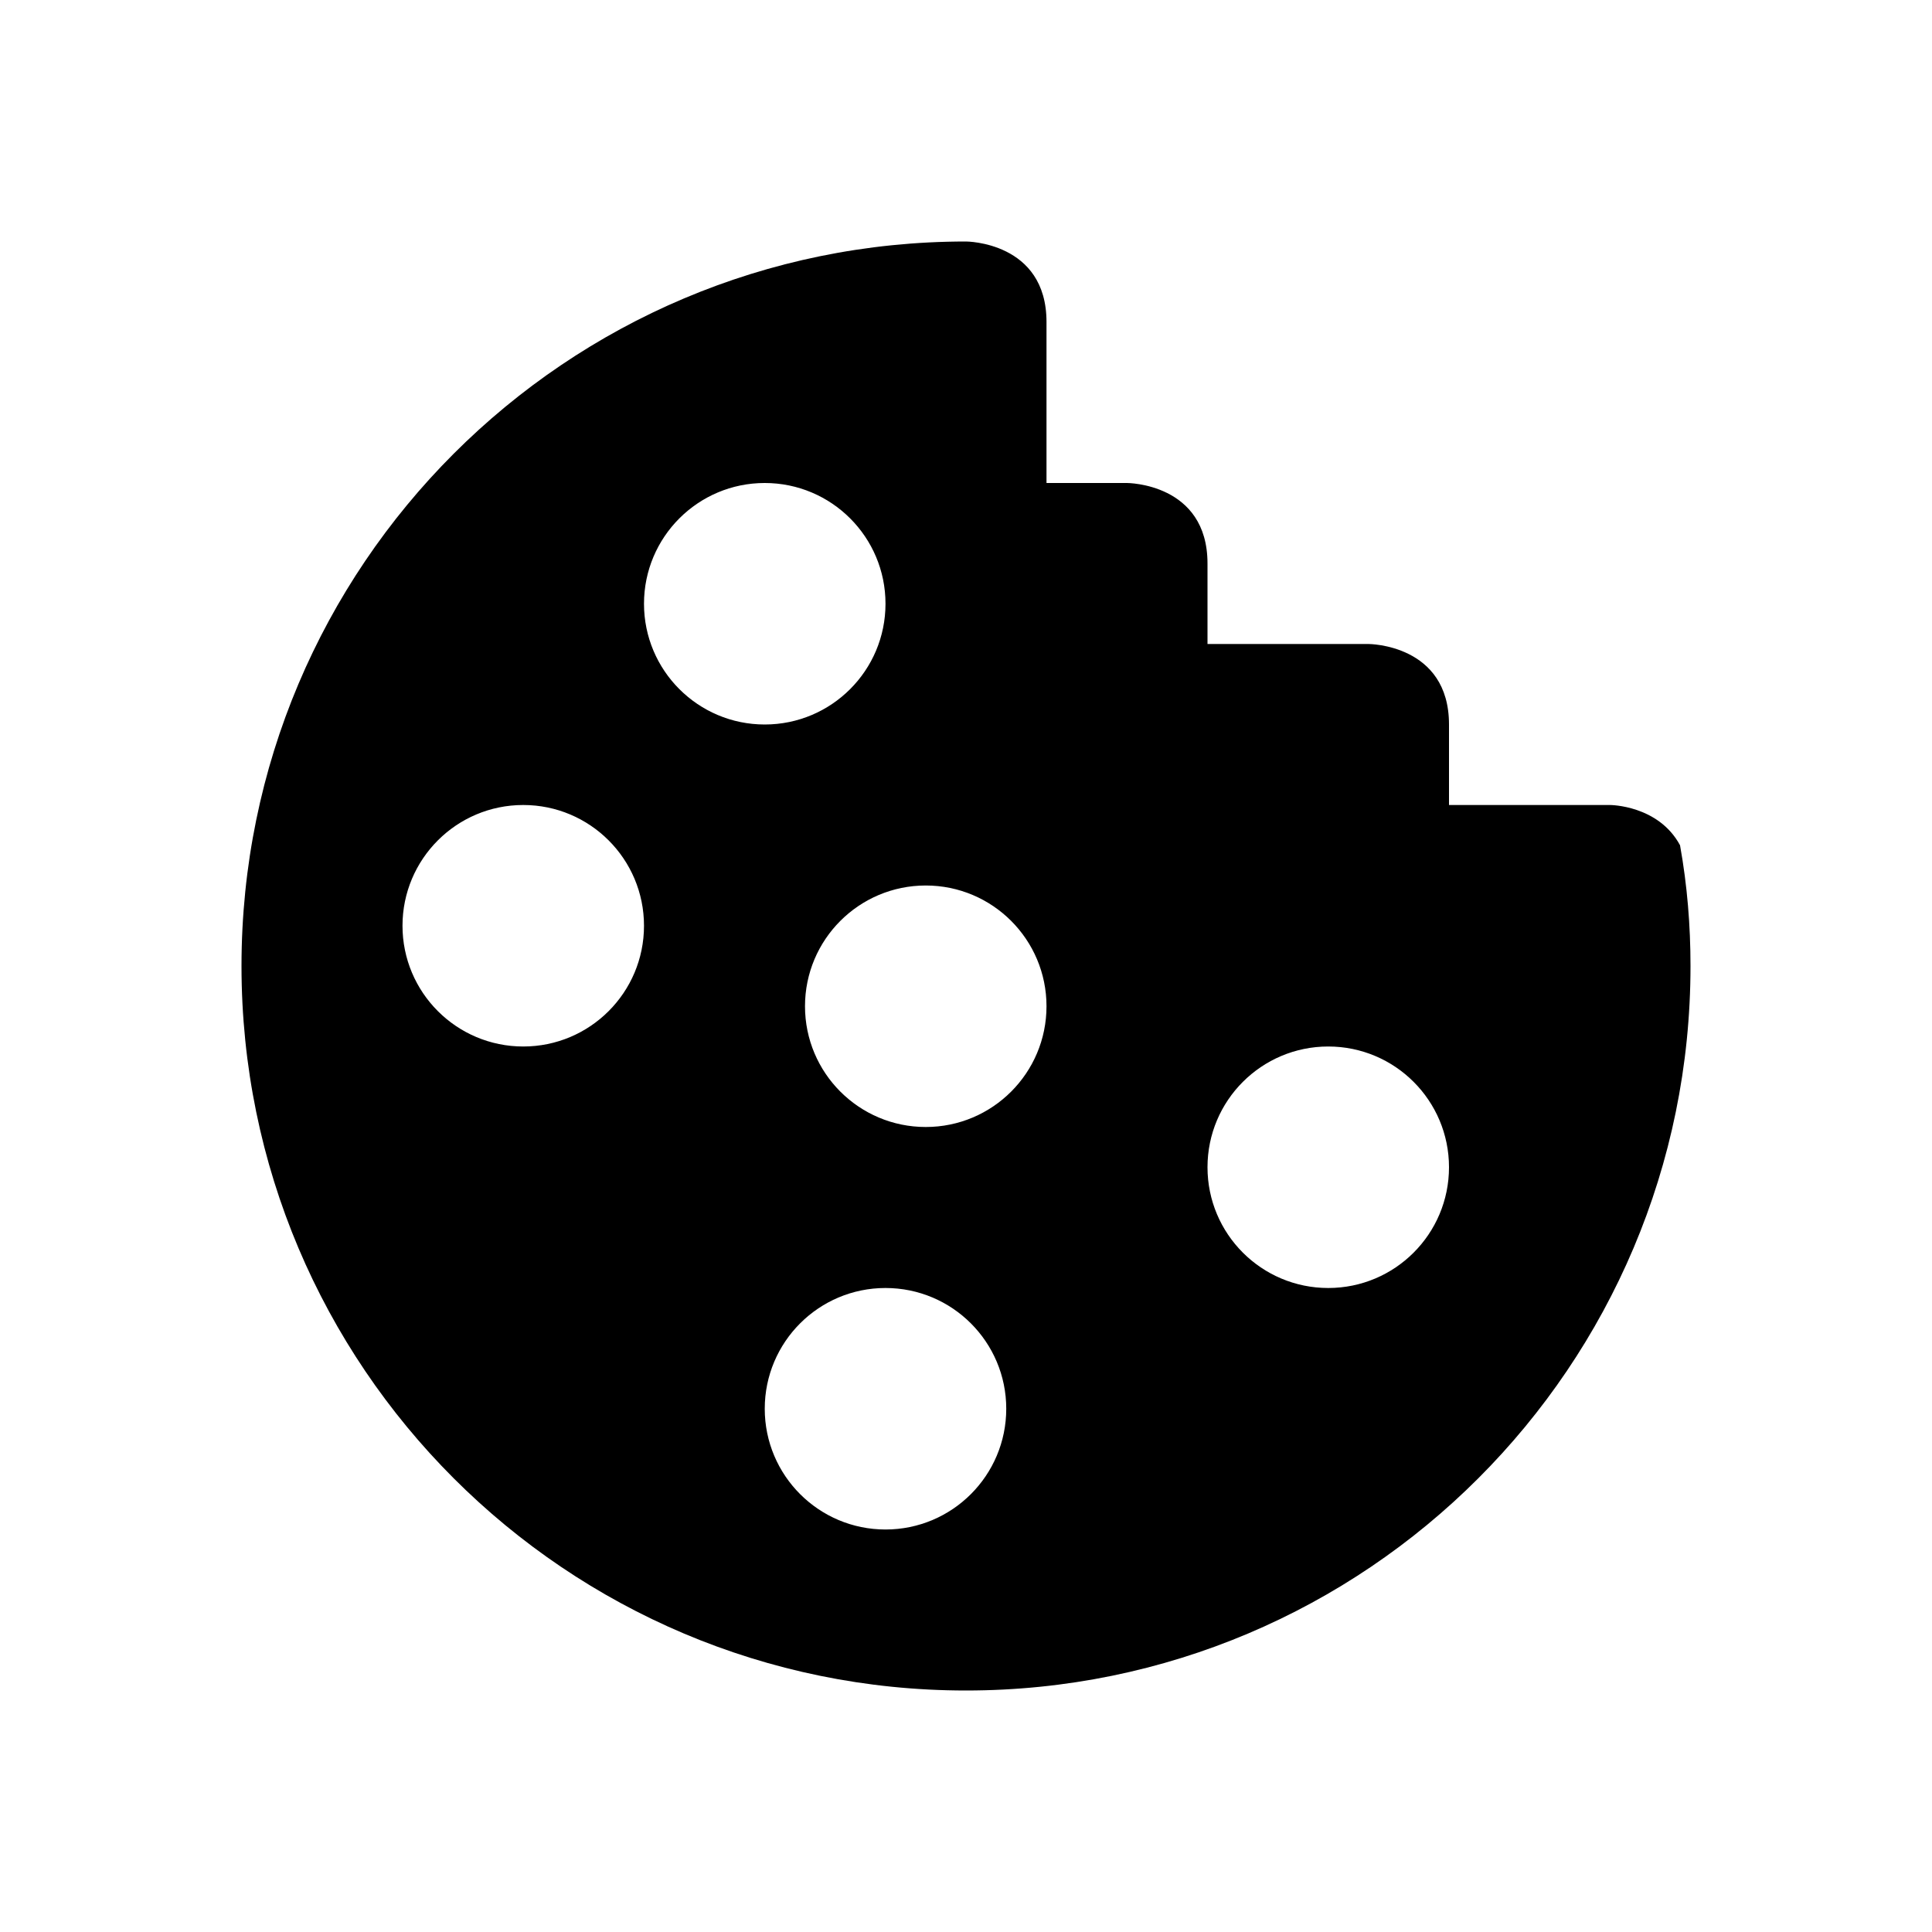
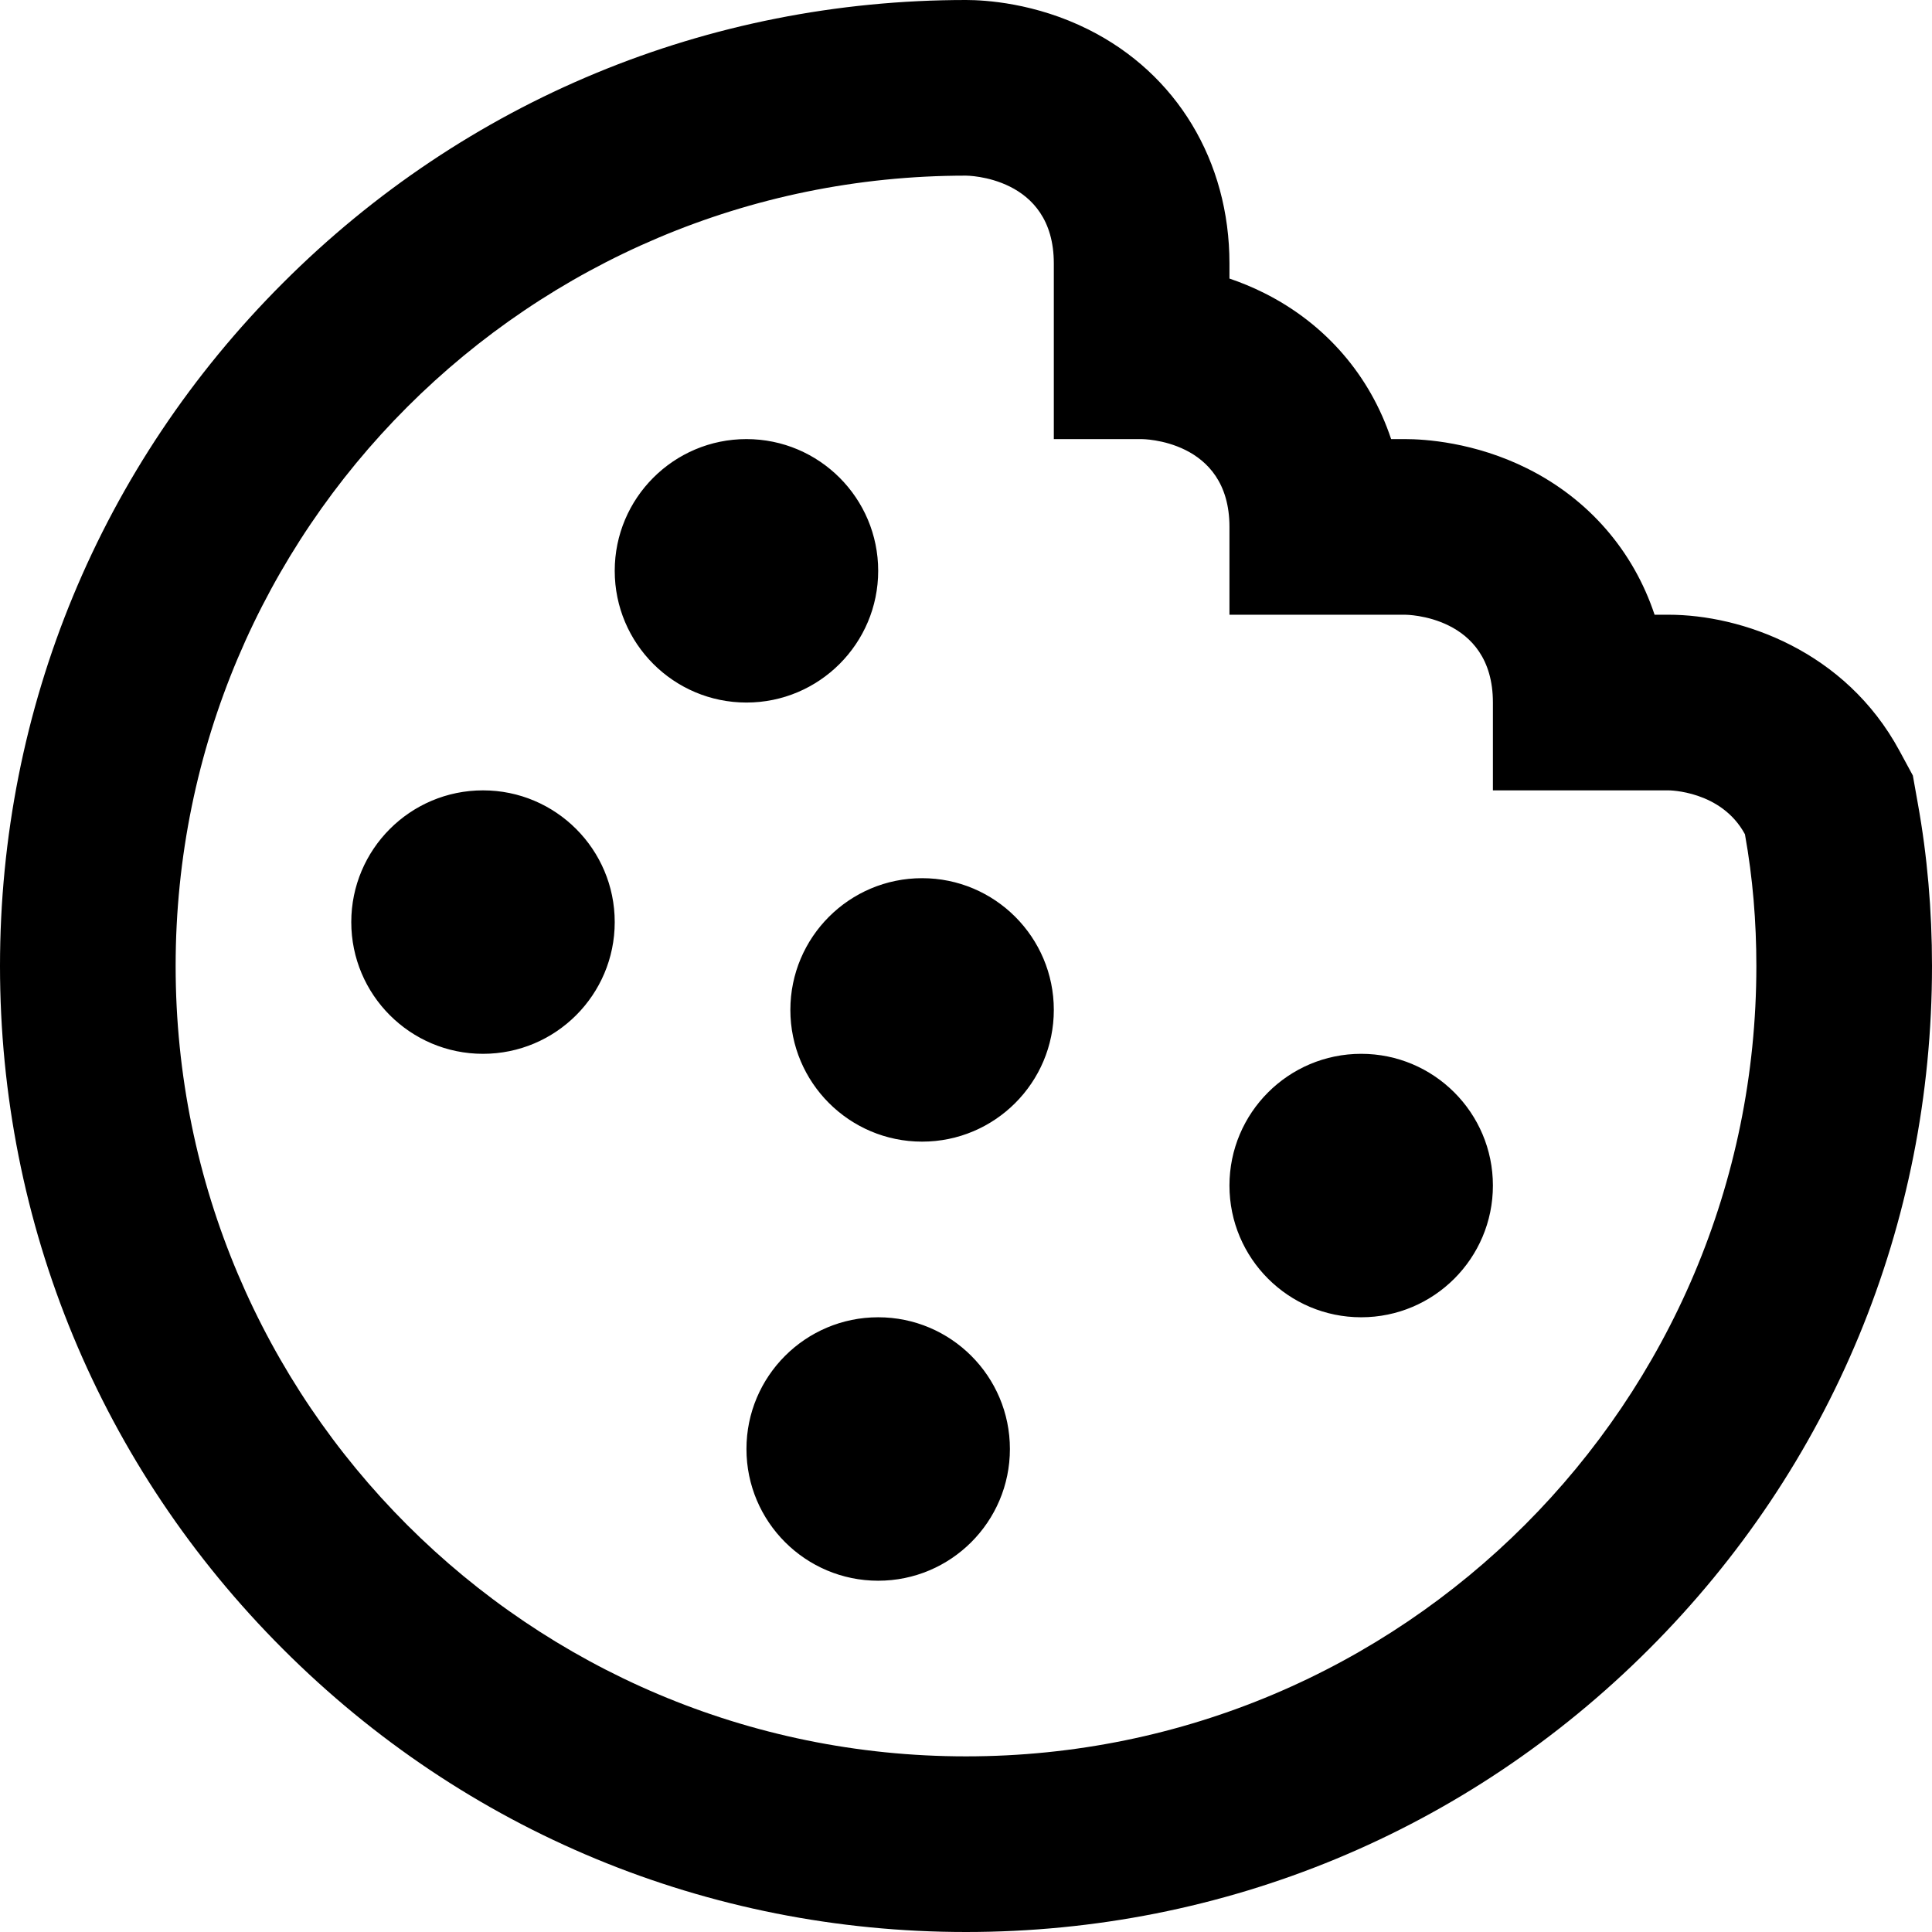
- <svg xmlns="http://www.w3.org/2000/svg" version="1.1" width="24" height="24" viewBox="0 0 24 24">
-   <path d="M12,3A9,9 0 0,0 3,12A9,9 0 0,0 12,21A9,9 0 0,0 21,12C21,11.5 20.96,11 20.87,10.5C20.6,10 20,10 20,10H18V9C18,8 17,8 17,8H15V7C15,6 14,6 14,6H13V4C13,3 12,3 12,3M9.5,6A1.5,1.5 0 0,1 11,7.5A1.5,1.5 0 0,1 9.5,9A1.5,1.5 0 0,1 8,7.5A1.5,1.5 0 0,1 9.5,6M6.5,10A1.5,1.5 0 0,1 8,11.5A1.5,1.5 0 0,1 6.5,13A1.5,1.5 0 0,1 5,11.5A1.5,1.5 0 0,1 6.5,10M11.5,11A1.5,1.5 0 0,1 13,12.5A1.5,1.5 0 0,1 11.5,14A1.5,1.5 0 0,1 10,12.5A1.5,1.5 0 0,1 11.5,11M16.5,13A1.5,1.5 0 0,1 18,14.5A1.5,1.5 0 0,1 16.5,16H16.5A1.5,1.5 0 0,1 15,14.5H15A1.5,1.5 0 0,1 16.5,13M11,16A1.5,1.5 0 0,1 12.5,17.5A1.5,1.5 0 0,1 11,19A1.5,1.5 0 0,1 9.5,17.5A1.5,1.5 0 0,1 11,16Z" />
+ <svg xmlns="http://www.w3.org/2000/svg" width="22" height="22" viewBox="0 0 22 22">
+   <defs>
+     <clipPath id="clip-cookie">
+       <rect width="22" height="22" />
+     </clipPath>
+   </defs>
+   <g id="cookie" clip-path="url(#clip-cookie)">
+     <rect width="22" height="22" fill="transparent" />
+     <g id="cookie-2" data-name="cookie" transform="translate(-1 -1)" fill="transparent">
+       <path d="M 12 22 C 6.486 22 2 17.514 2 12 C 2 6.486 6.486 2 12 2 C 12.97 2 14 2.701 14 4 L 14 5 C 14.97 5 16 5.701 16 7 L 17 7 C 17.97 7 19 7.701 19 9 L 20 9 C 20.552 9 21.341 9.268 21.75 10.025 L 21.826 10.166 L 21.854 10.323 C 21.951 10.86 22 11.425 22 12 C 22 17.514 17.514 22 12 22 Z M 11 17 C 10.724 17 10.5 17.224 10.5 17.5 C 10.5 17.776 10.724 18 11 18 C 11.276 18 11.5 17.776 11.5 17.5 C 11.5 17.224 11.276 17 11 17 Z M 16.5 14 C 16.224 14 16 14.224 16 14.5 C 16 14.776 16.224 15 16.5 15 C 16.776 15 17 14.776 17 14.5 C 17 14.224 16.776 14 16.5 14 Z M 11.5 12 C 11.224 12 11 12.224 11 12.5 C 11 12.776 11.224 13 11.5 13 C 11.776 13 12 12.776 12 12.5 C 12 12.224 11.776 12 11.5 12 Z M 6.5 11 C 6.224 11 6 11.224 6 11.5 C 6 11.776 6.224 12 6.5 12 C 6.776 12 7 11.776 7 11.5 C 7 11.224 6.776 11 6.5 11 Z M 9.5 7 C 9.224 7 9 7.224 9 7.5 C 9 7.776 9.224 8 9.5 8 C 9.776 8 10 7.776 10 7.5 C 10 7.224 9.776 7 9.5 7 Z" stroke="none" />
+       <path d="M 12 3 C 7.029 3 3 7.029 3 12 C 3 16.971 7.029 21 12 21 C 16.971 21 21 16.971 21 12 C 21 11.5 20.96 11 20.87 10.5 C 20.6 10 20 10 20 10 L 18 10 L 18 9 C 18 8 17 8 17 8 L 15 8 L 15 7 C 15 6 14 6 14 6 L 13 6 L 13 4 C 13 3 12 3 12 3 M 9.5 9 C 8.672 9 8 8.328 8 7.5 C 8 6.672 8.672 6 9.5 6 C 10.328 6 11 6.672 11 7.5 C 11 8.328 10.328 9 9.5 9 M 6.5 13 C 5.672 13 5 12.328 5 11.5 C 5 10.672 5.672 10 6.5 10 C 7.328 10 8 10.672 8 11.5 C 8 12.328 7.328 13 6.5 13 M 11.5 14 C 10.672 14 10 13.328 10 12.5 C 10 11.672 10.672 11 11.5 11 C 12.328 11 13 11.672 13 12.5 C 13 13.328 12.328 14 11.5 14 M 16.5 16 C 15.672 16 15 15.328 15 14.5 C 15 13.672 15.672 13 16.5 13 C 17.328 13 18 13.672 18 14.5 C 18 15.328 17.328 16 16.5 16 M 11 19 C 10.172 19 9.5 18.328 9.5 17.5 C 9.5 16.672 10.172 16 11 16 C 11.828 16 12.5 16.672 12.5 17.5 C 12.5 18.328 11.828 19 11 19 M 12 1 C 12.217 1 12.788 1.033 13.394 1.336 C 14.4 1.839 15 2.835 15 4 L 15 4.172 C 15.127 4.215 15.26 4.269 15.394 4.336 C 16.096 4.687 16.601 5.278 16.841 6 L 17 6 C 17.217 6 17.788 6.033 18.394 6.336 C 19.096 6.687 19.601 7.278 19.841 8 L 20 8 C 20.827 8 22.012 8.406 22.63 9.55 L 22.782 9.831 L 22.838 10.146 C 22.946 10.742 23 11.365 23 12 C 23 14.938 21.856 17.701 19.778 19.778 C 17.701 21.856 14.938 23 12 23 C 9.062 23 6.299 21.856 4.222 19.778 C 2.144 17.701 1 14.938 1 12 C 1 9.062 2.144 6.299 4.222 4.222 C 6.299 2.144 9.062 1 12 1 Z" stroke="none" fill="black" />
+     </g>
+   </g>
</svg>
